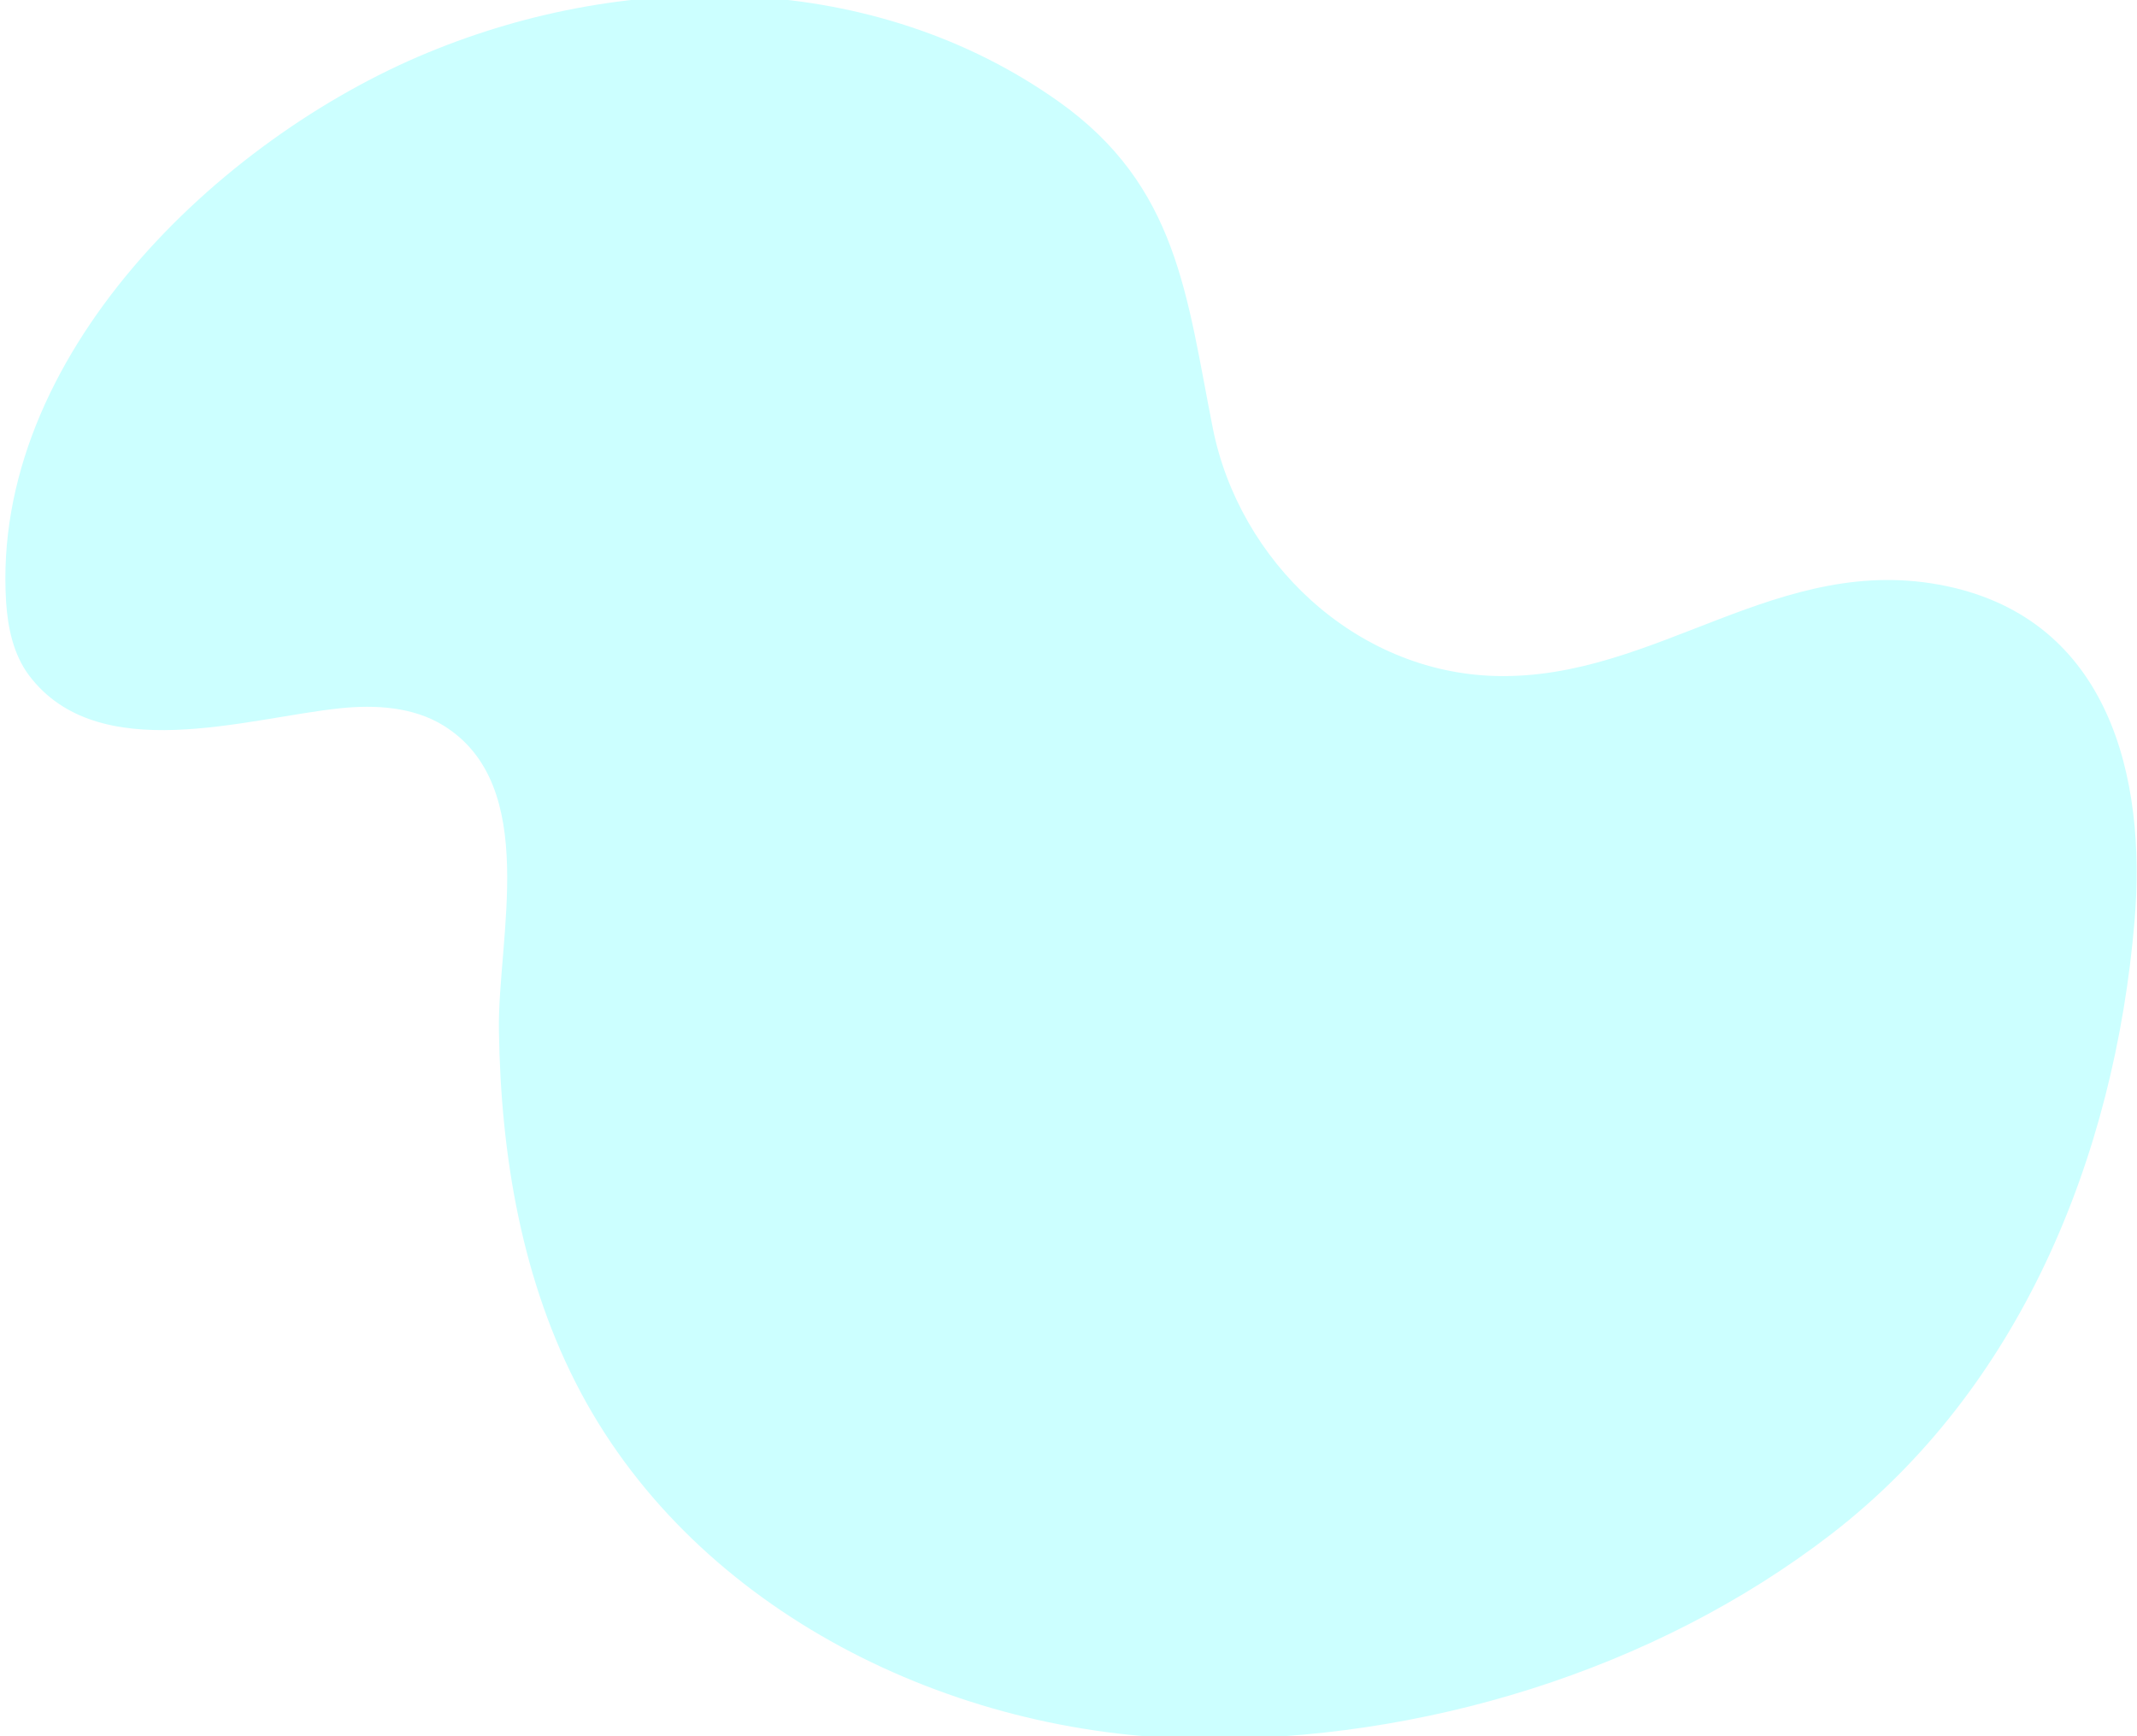
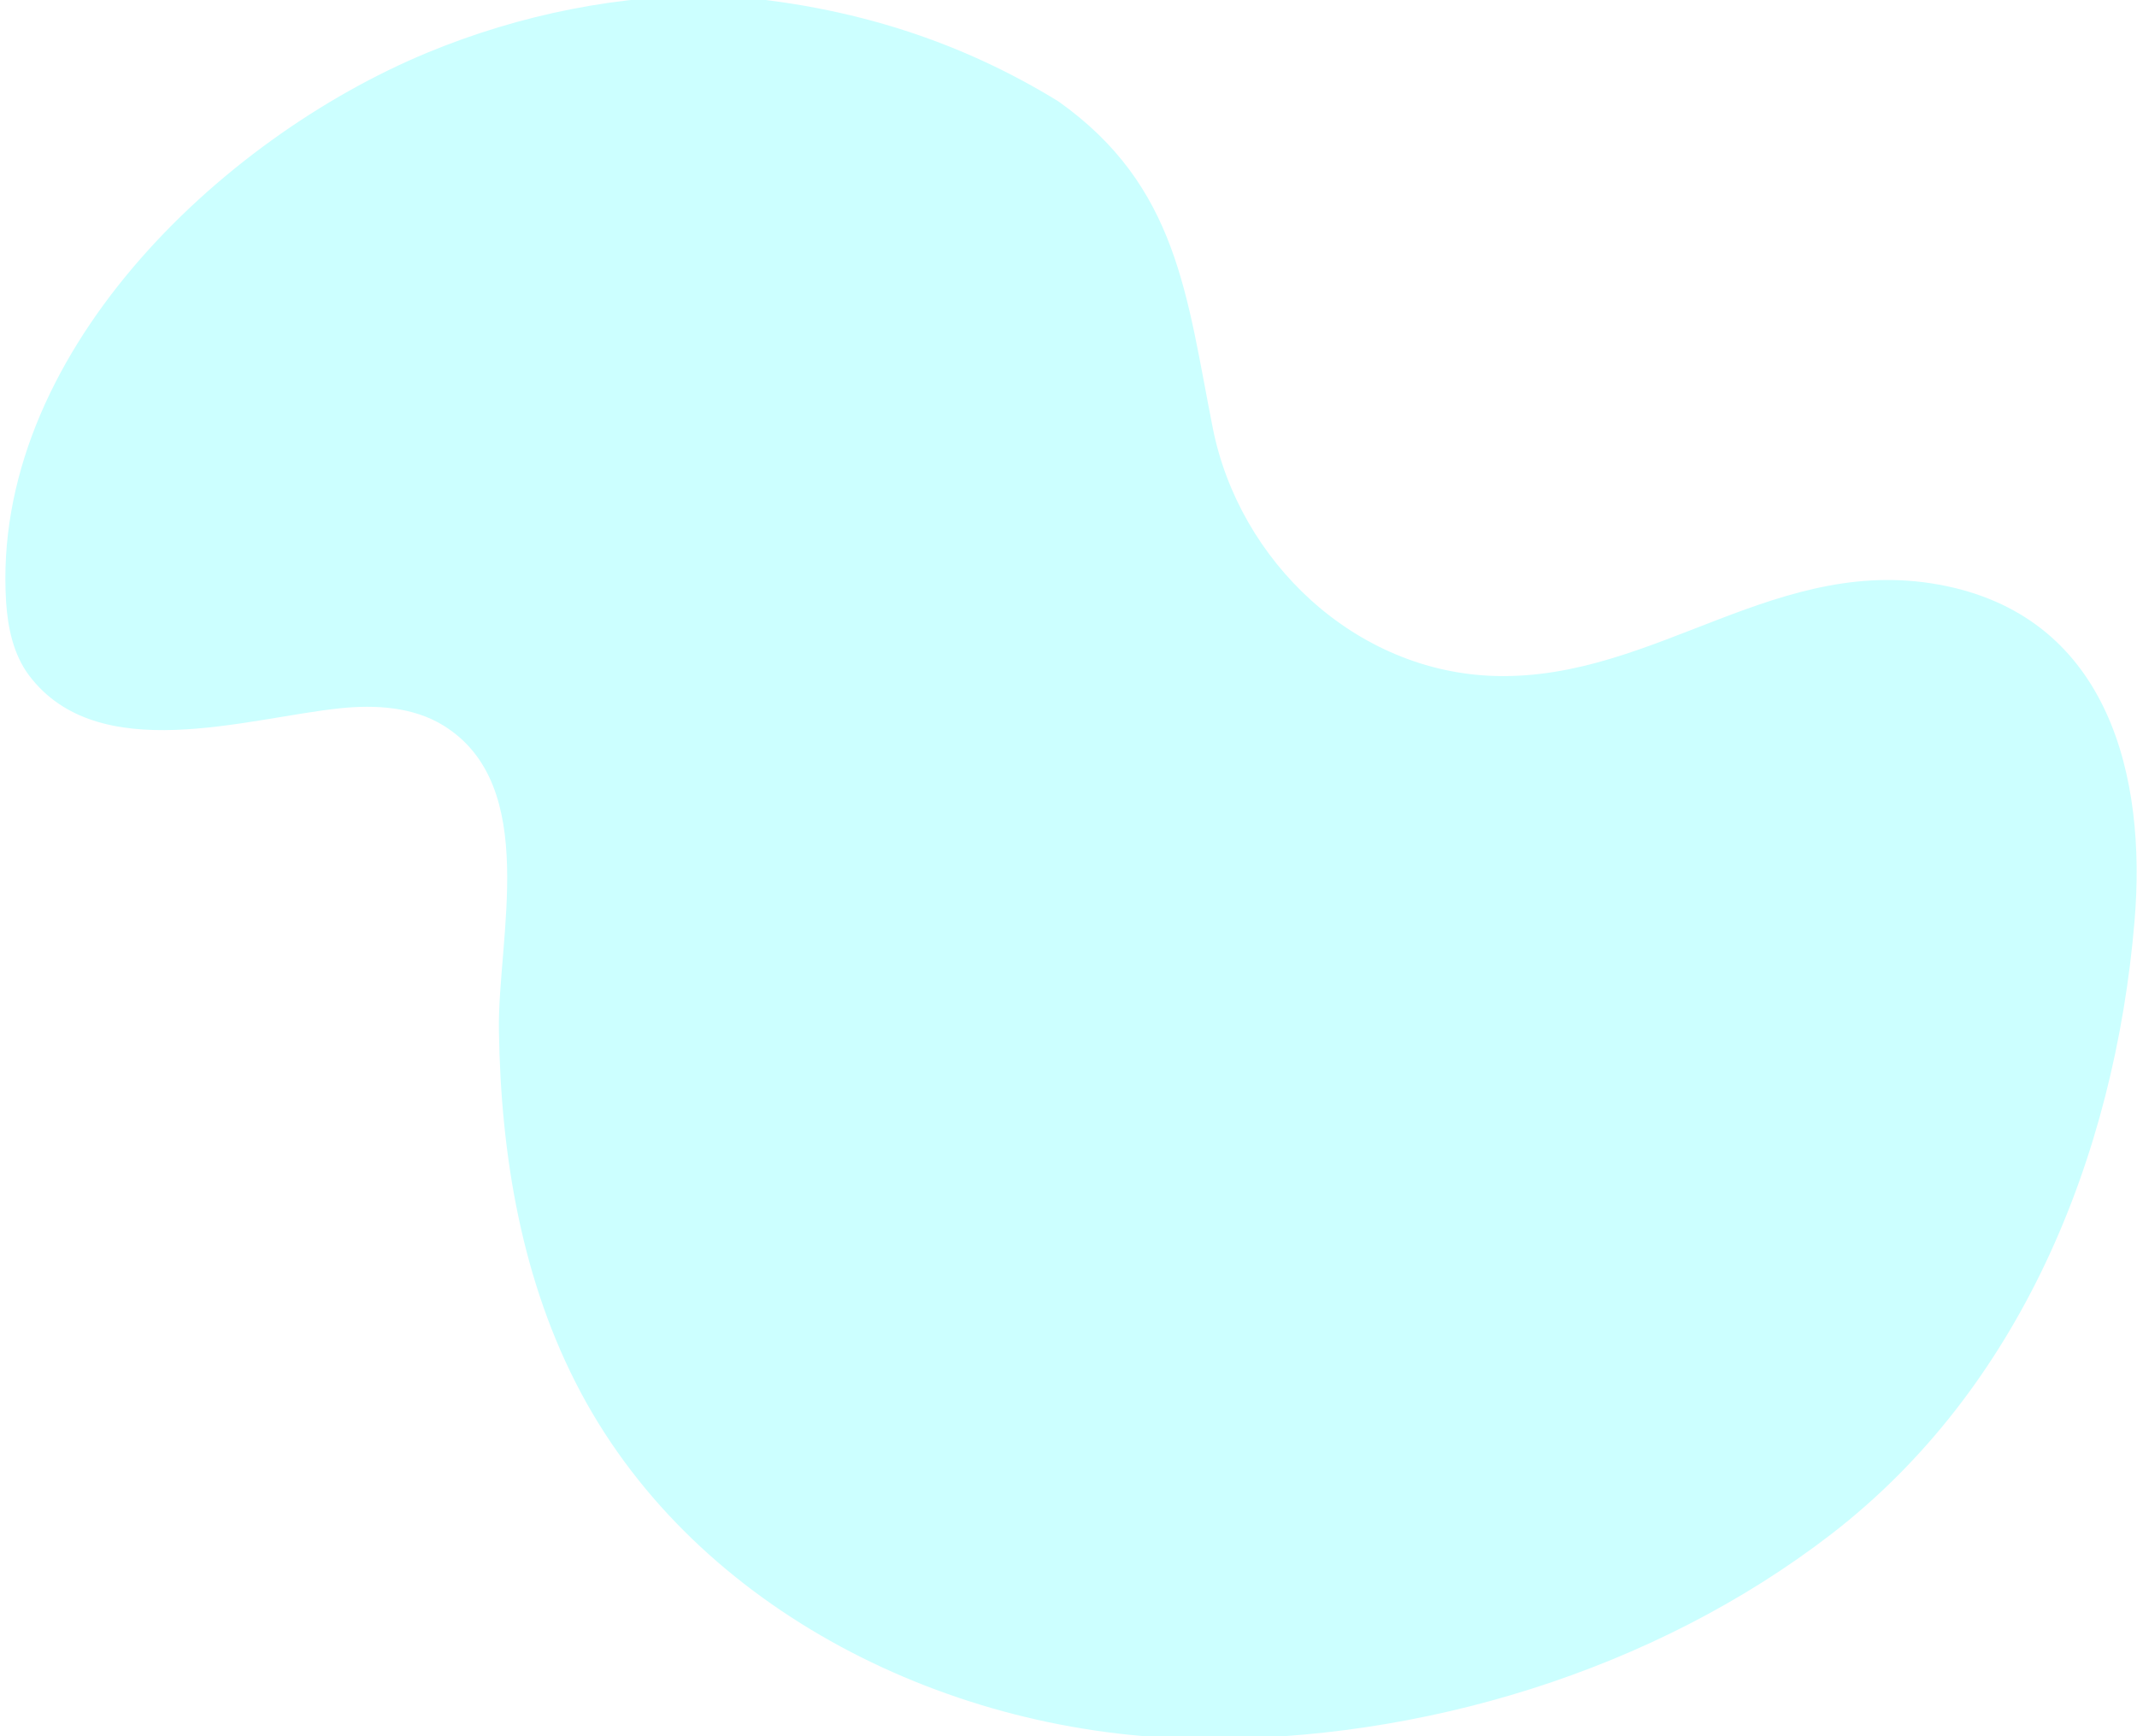
<svg xmlns="http://www.w3.org/2000/svg" version="1.1" id="Layer_1" x="0px" y="0px" viewBox="0 0 1397.2 1134.7" style="enable-background:new 0 0 1397.2 1134.7;" xml:space="preserve">
  <style type="text/css">
	.st0{opacity:0.2;fill:#00FFFF;enable-background:new    ;}
</style>
  <g id="Layer_2_1_">
    <g id="Layer_1-2">
-       <path class="st0" d="M1337.5,825.6c32.9-69.6,51.6-146.4,58.1-223.4c8-94.8-17.1-196.5-122.6-218.9    c-110-23.3-189.6,61.4-295.1,58.7c-92-2.4-167.8-75.2-185-162.3c-17.1-86.2-22.7-158-100.9-213.4    C571.9-18.8,412.4-20.6,279.5,34.5C143.1,90.9-6.1,233.2,4,393.7c1.1,16.9,4.8,34.2,14.9,47.8c45.2,60.2,142.4,27.9,203.6,21.6    c23-2.4,47.6-0.9,67.3,11.2c63.7,39.2,35.4,139.2,36.4,199.5c1.2,81.5,14.9,164.4,53.7,237c76.3,142.8,242,224.2,403.8,226.1    c144.9,1.7,297.4-44.2,413.6-133.8C1259,955.5,1305.1,894.1,1337.5,825.6z" />
+       <path class="st0" d="M471.1-2.9c-65.2-1-131.2,12.3-191.6,37.3C143.1,90.9-6.1,233.2,4,393.7c1.1,16.9,4.8,34.2,14.9,47.8    c45.2,60.2,142.4,27.9,203.6,21.6c23-2.4,47.6-0.9,67.3,11.2c63.7,39.2,35.4,139.2,36.4,199.5c1.2,81.5,14.9,164.4,53.7,237    c76.3,142.8,242,224.2,403.8,226.1c144.9,1.7,297.4-44.2,413.6-133.8c61.7-47.6,107.8-109,140.2-177.5    c32.9-69.6,51.6-146.4,58.1-223.4c8-94.8-17.1-196.5-122.6-218.9c-110-23.3-189.6,61.4-295.1,58.7c-92-2.4-167.8-75.2-185-162.3    c-17.1-86.2-22.7-158-100.9-213.4C630.7,28.6,558.9,3.4,471.1-2.9z" />
    </g>
  </g>
</svg>
